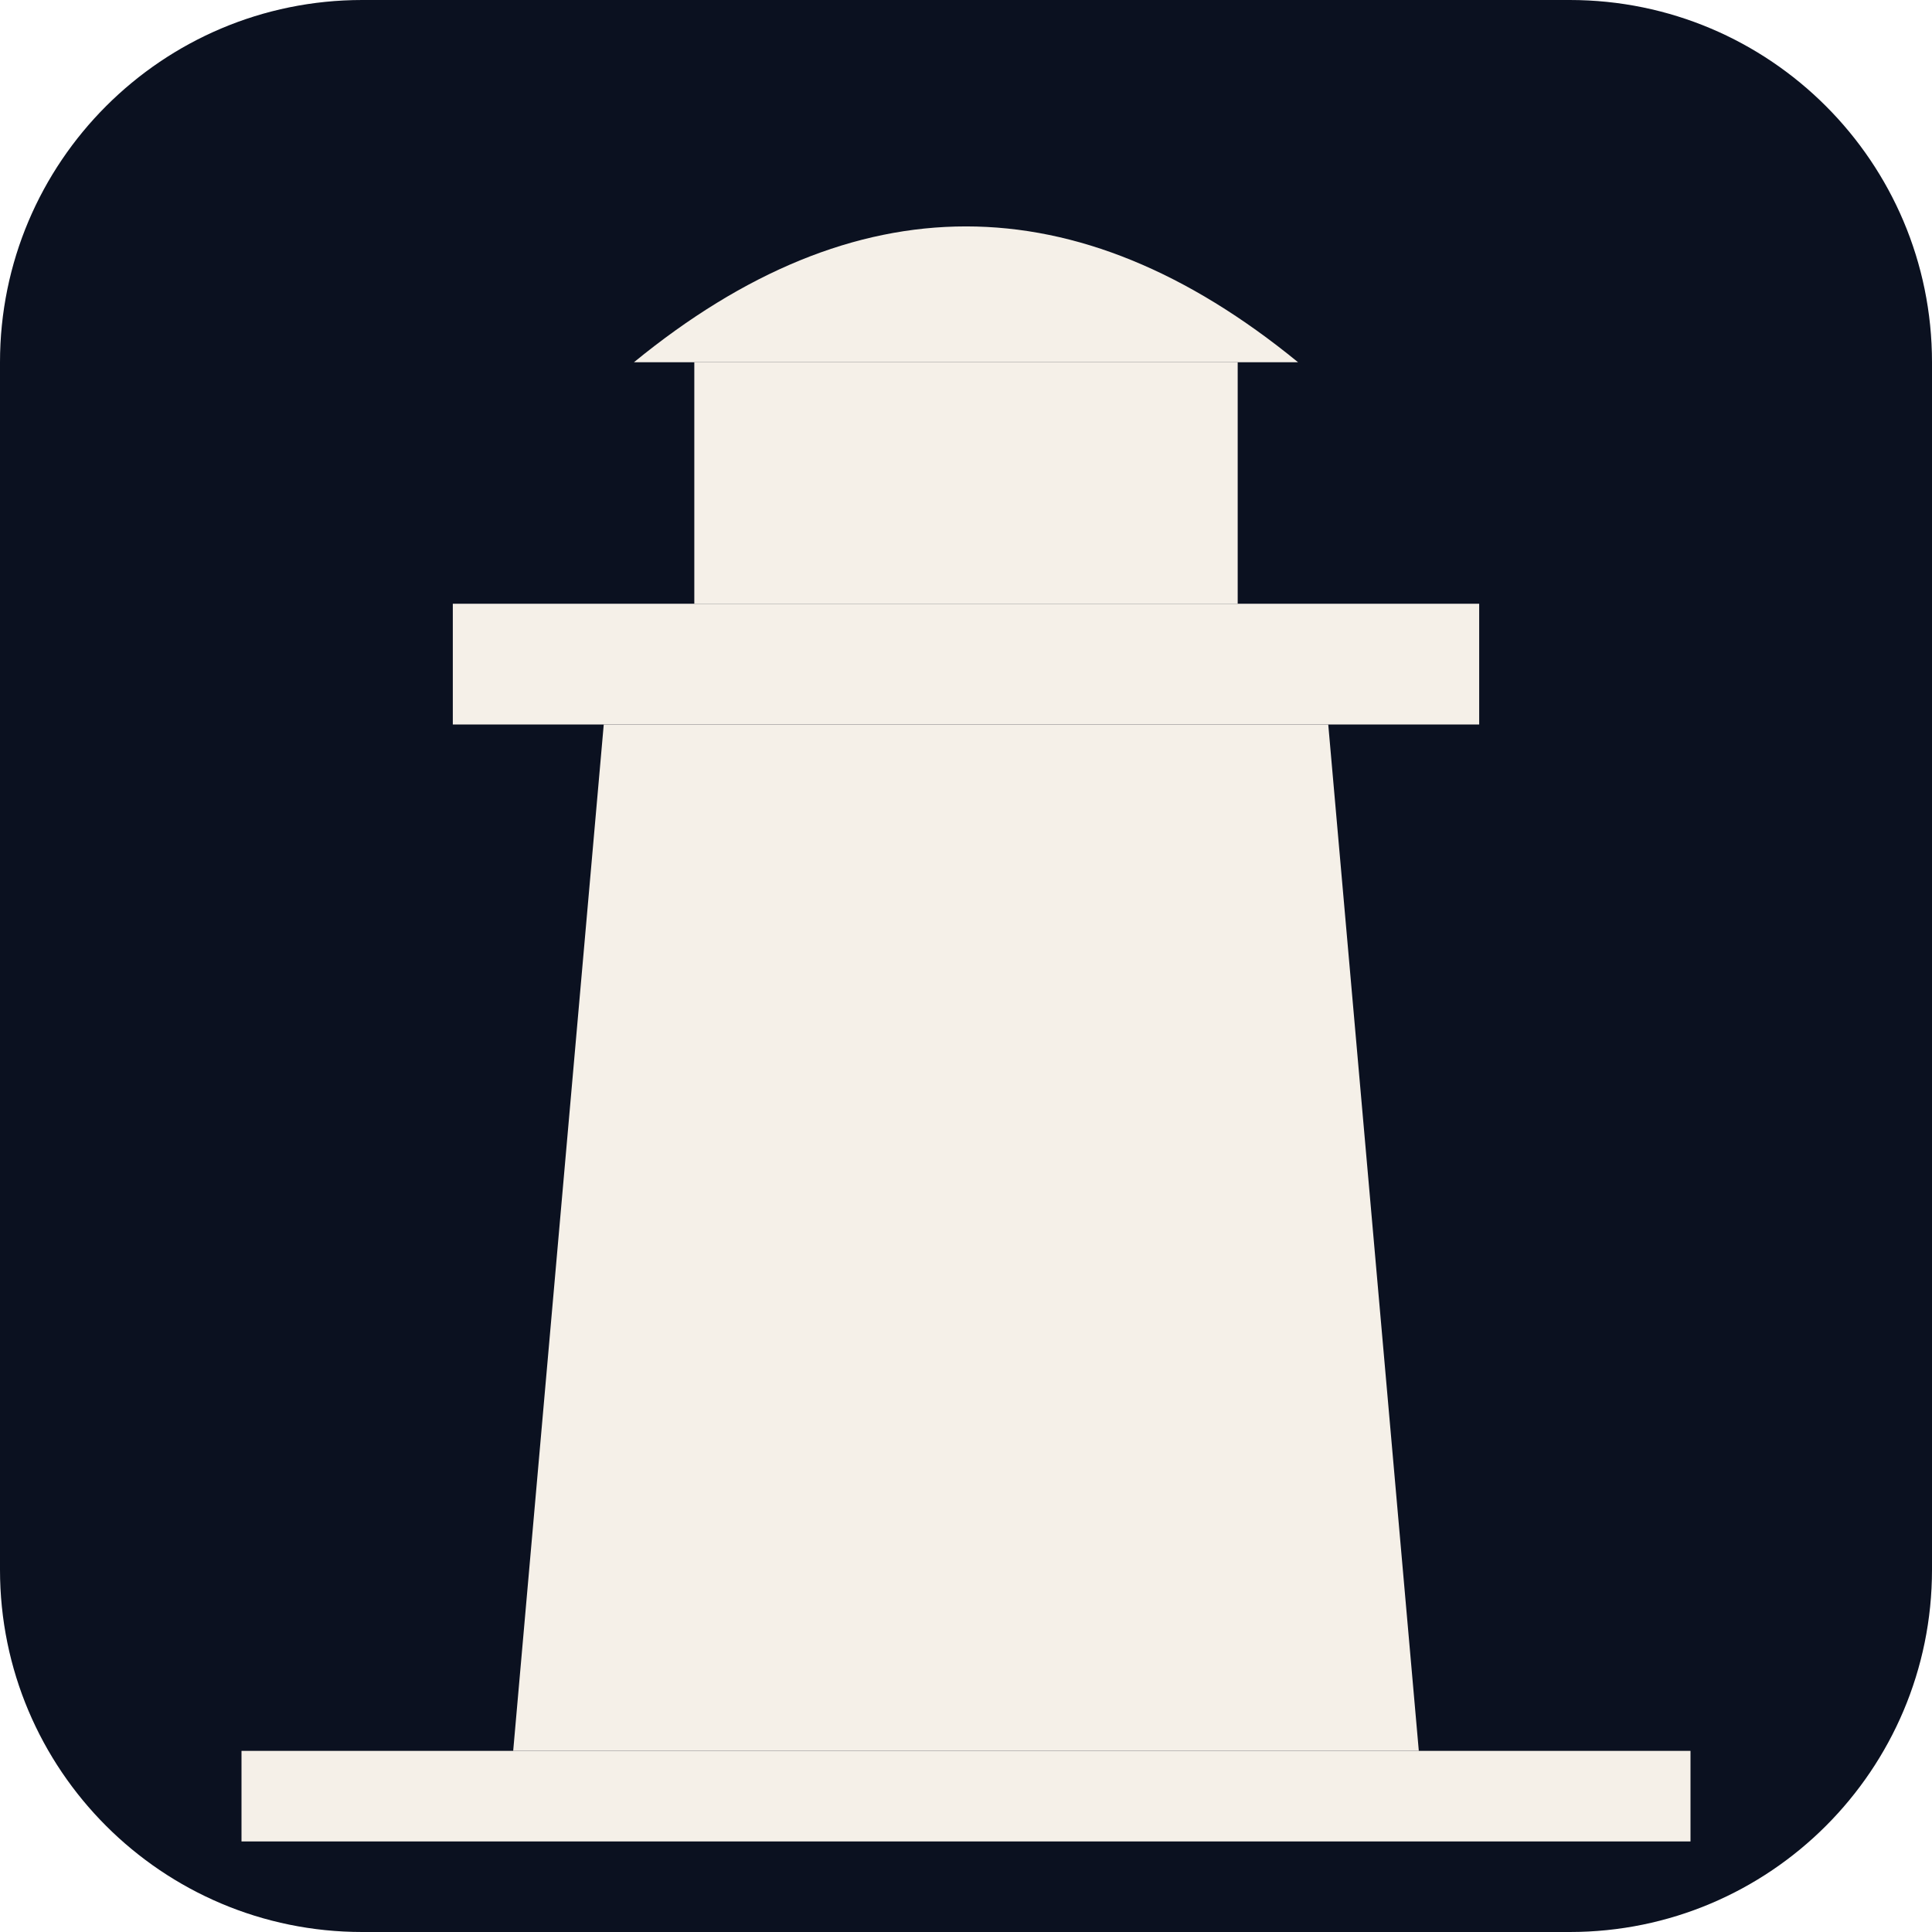
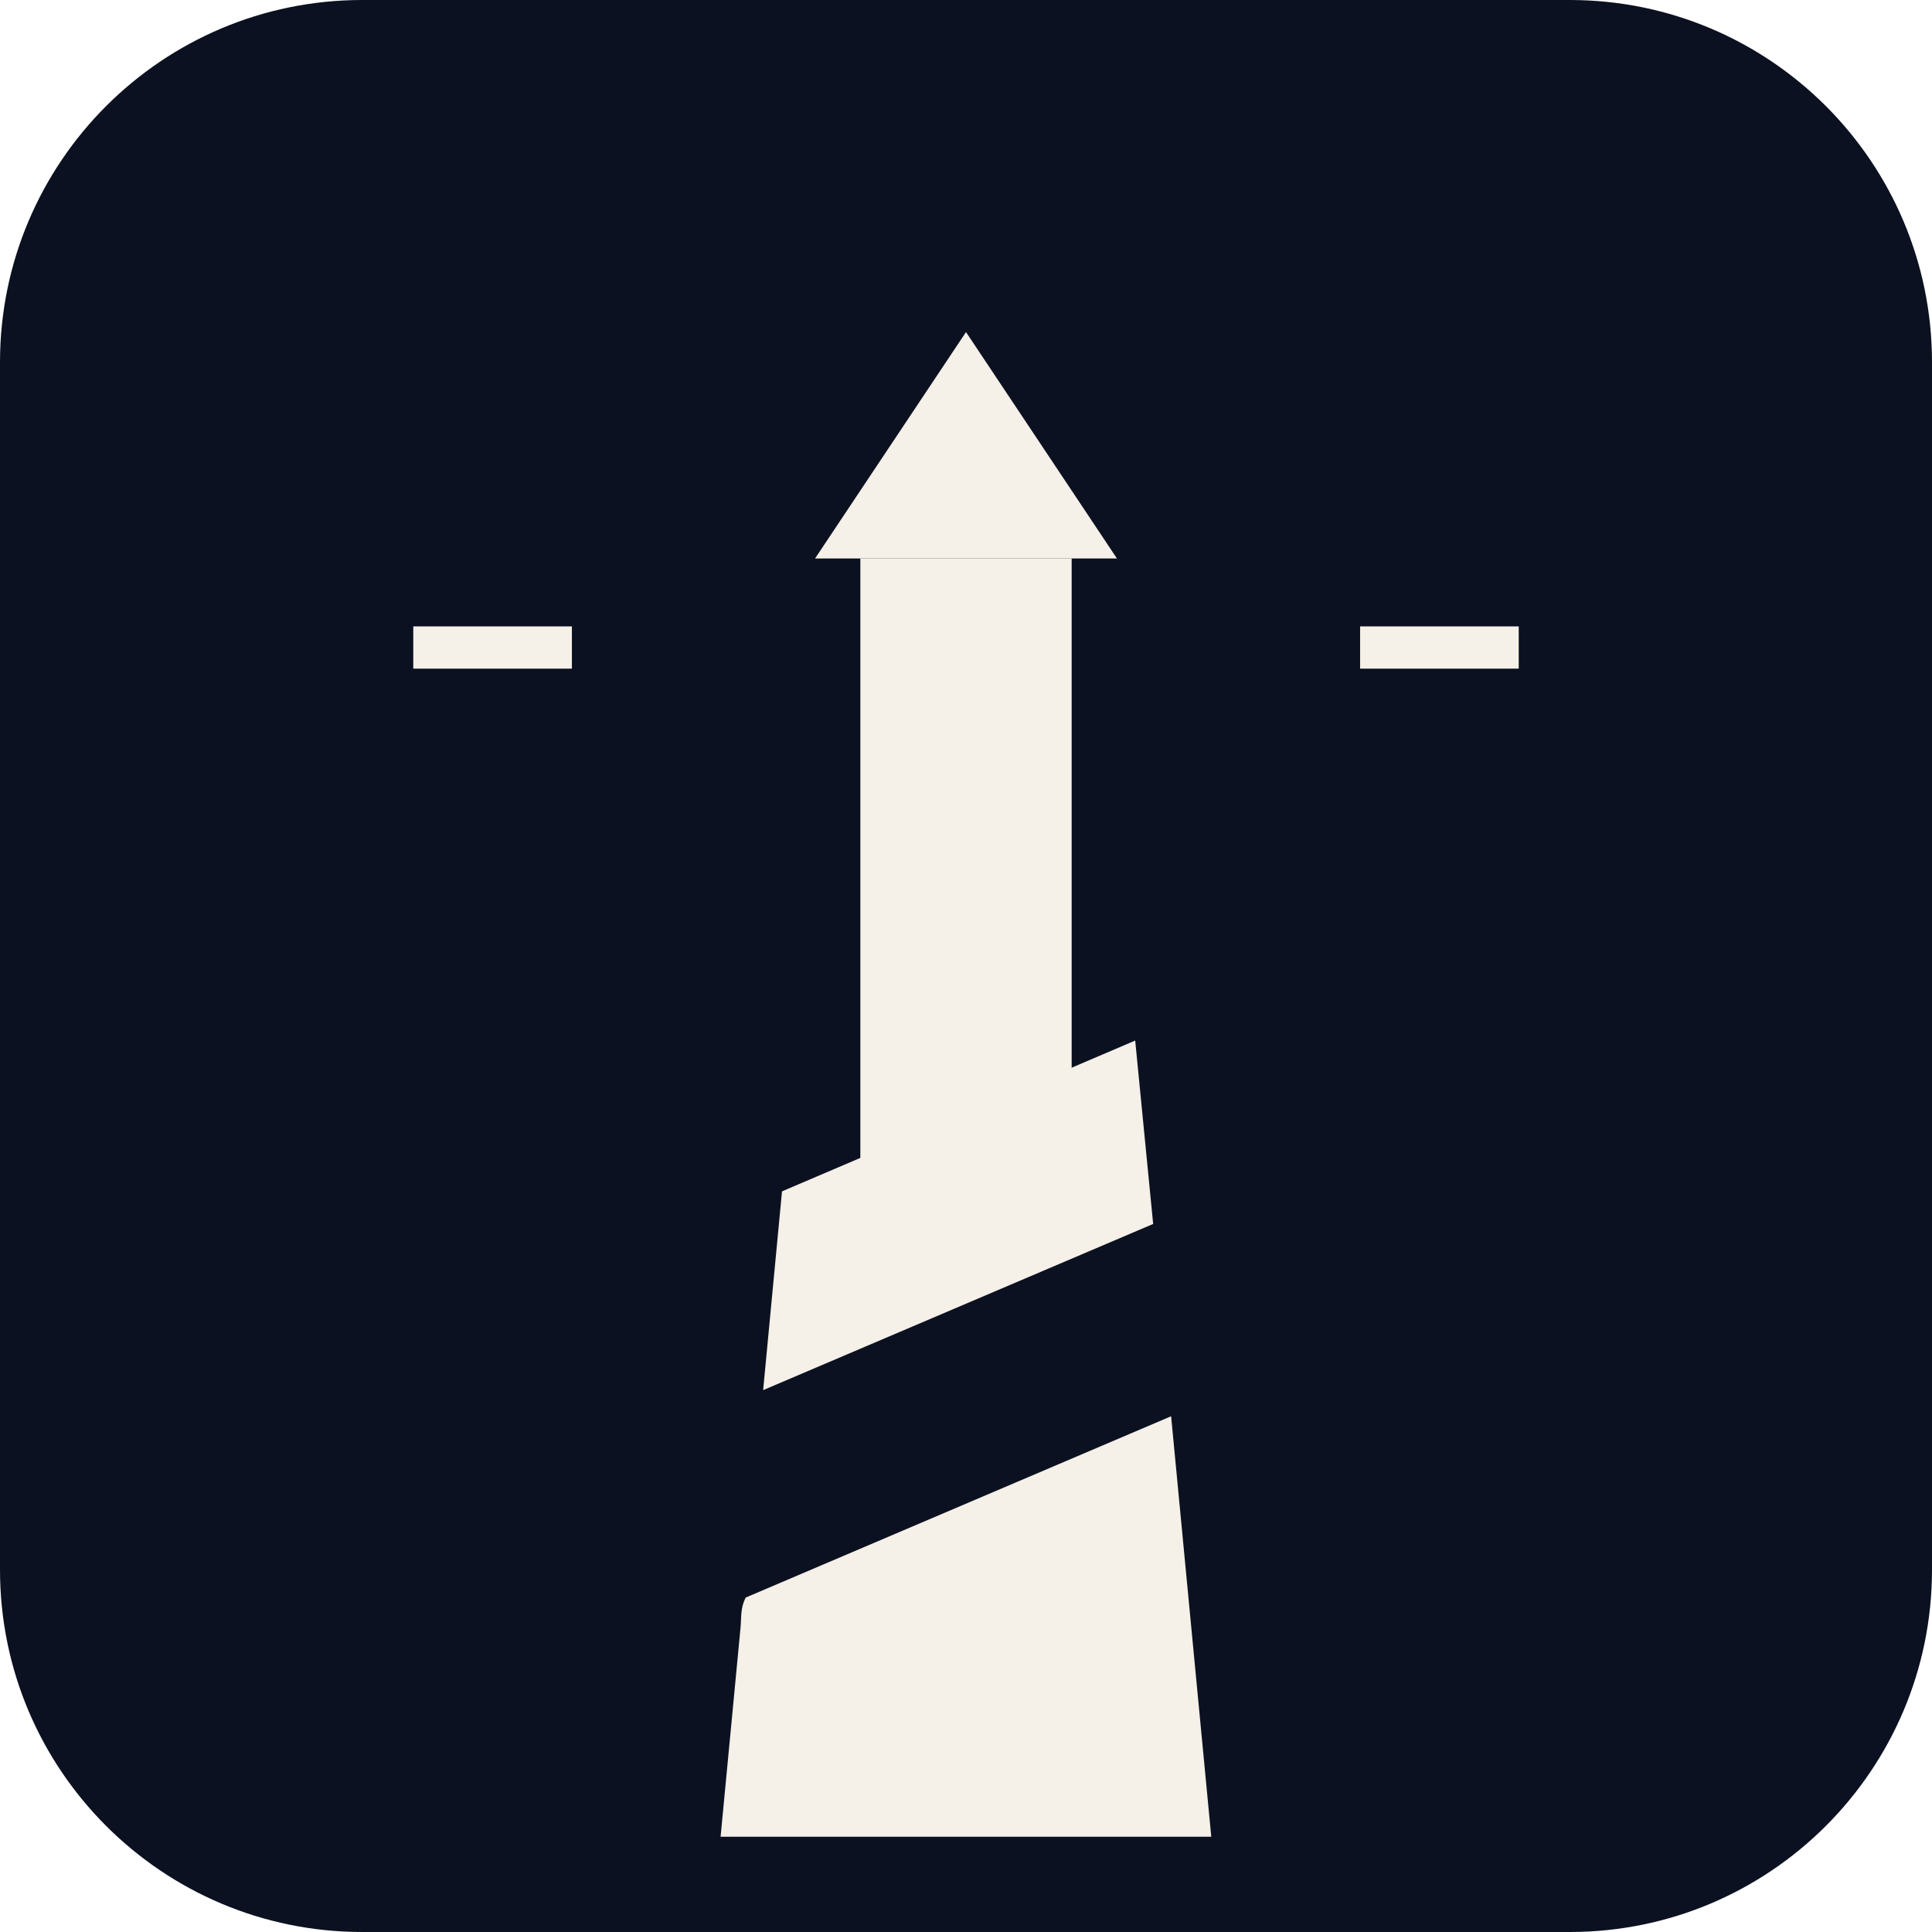
- <svg xmlns="http://www.w3.org/2000/svg" viewBox="0 0 64 64" width="64" height="64">
-   <rect width="64" height="64" rx="12" fill="#0b1120" />
-   <rect x="8" y="58" width="48" height="3" fill="#f5f0e8" />
-   <path d="M 17 58 L 20 24 L 44 24 L 47 58 Z" fill="#f5f0e8" />
-   <rect x="15" y="20" width="34" height="4" fill="#f5f0e8" />
-   <rect x="23" y="12" width="18" height="8" fill="#f5f0e8" />
-   <rect x="26" y="14" width="12" height="4" fill="#f5f0e8" />
-   <path d="M 21 12 Q 32 3 43 12 Z" fill="#f5f0e8" />
+ <svg xmlns="http://www.w3.org/2000/svg" viewBox="0 0 128 128" width="128" height="128">
+   <rect width="128" height="128" rx="24" fill="#0b1120" />
+   <path d="M47.74,121.7l1.32-13.84c.07-.72-.02-1.33.35-2.02l28.18-12.01,2.66,27.86h-32.52Z" fill="#f5f0e8" />
+   <polygon points="76.4 81.09 50.56 92.1 51.81 78.93 75.21 68.94 76.4 81.09" fill="#f5f0e8" />
+   <rect x="57" y="37" width="14" height="40" fill="#f5f0e8" />
+   <path d="M 54 37 L 64 22 L 74 37 Z" fill="#f5f0e8" />
+   <rect x="27.38" y="41.5" width="10.51" height="2.8" fill="#f5f0e8" />
+   <rect x="90.11" y="41.5" width="10.51" height="2.8" fill="#f5f0e8" />
</svg>
